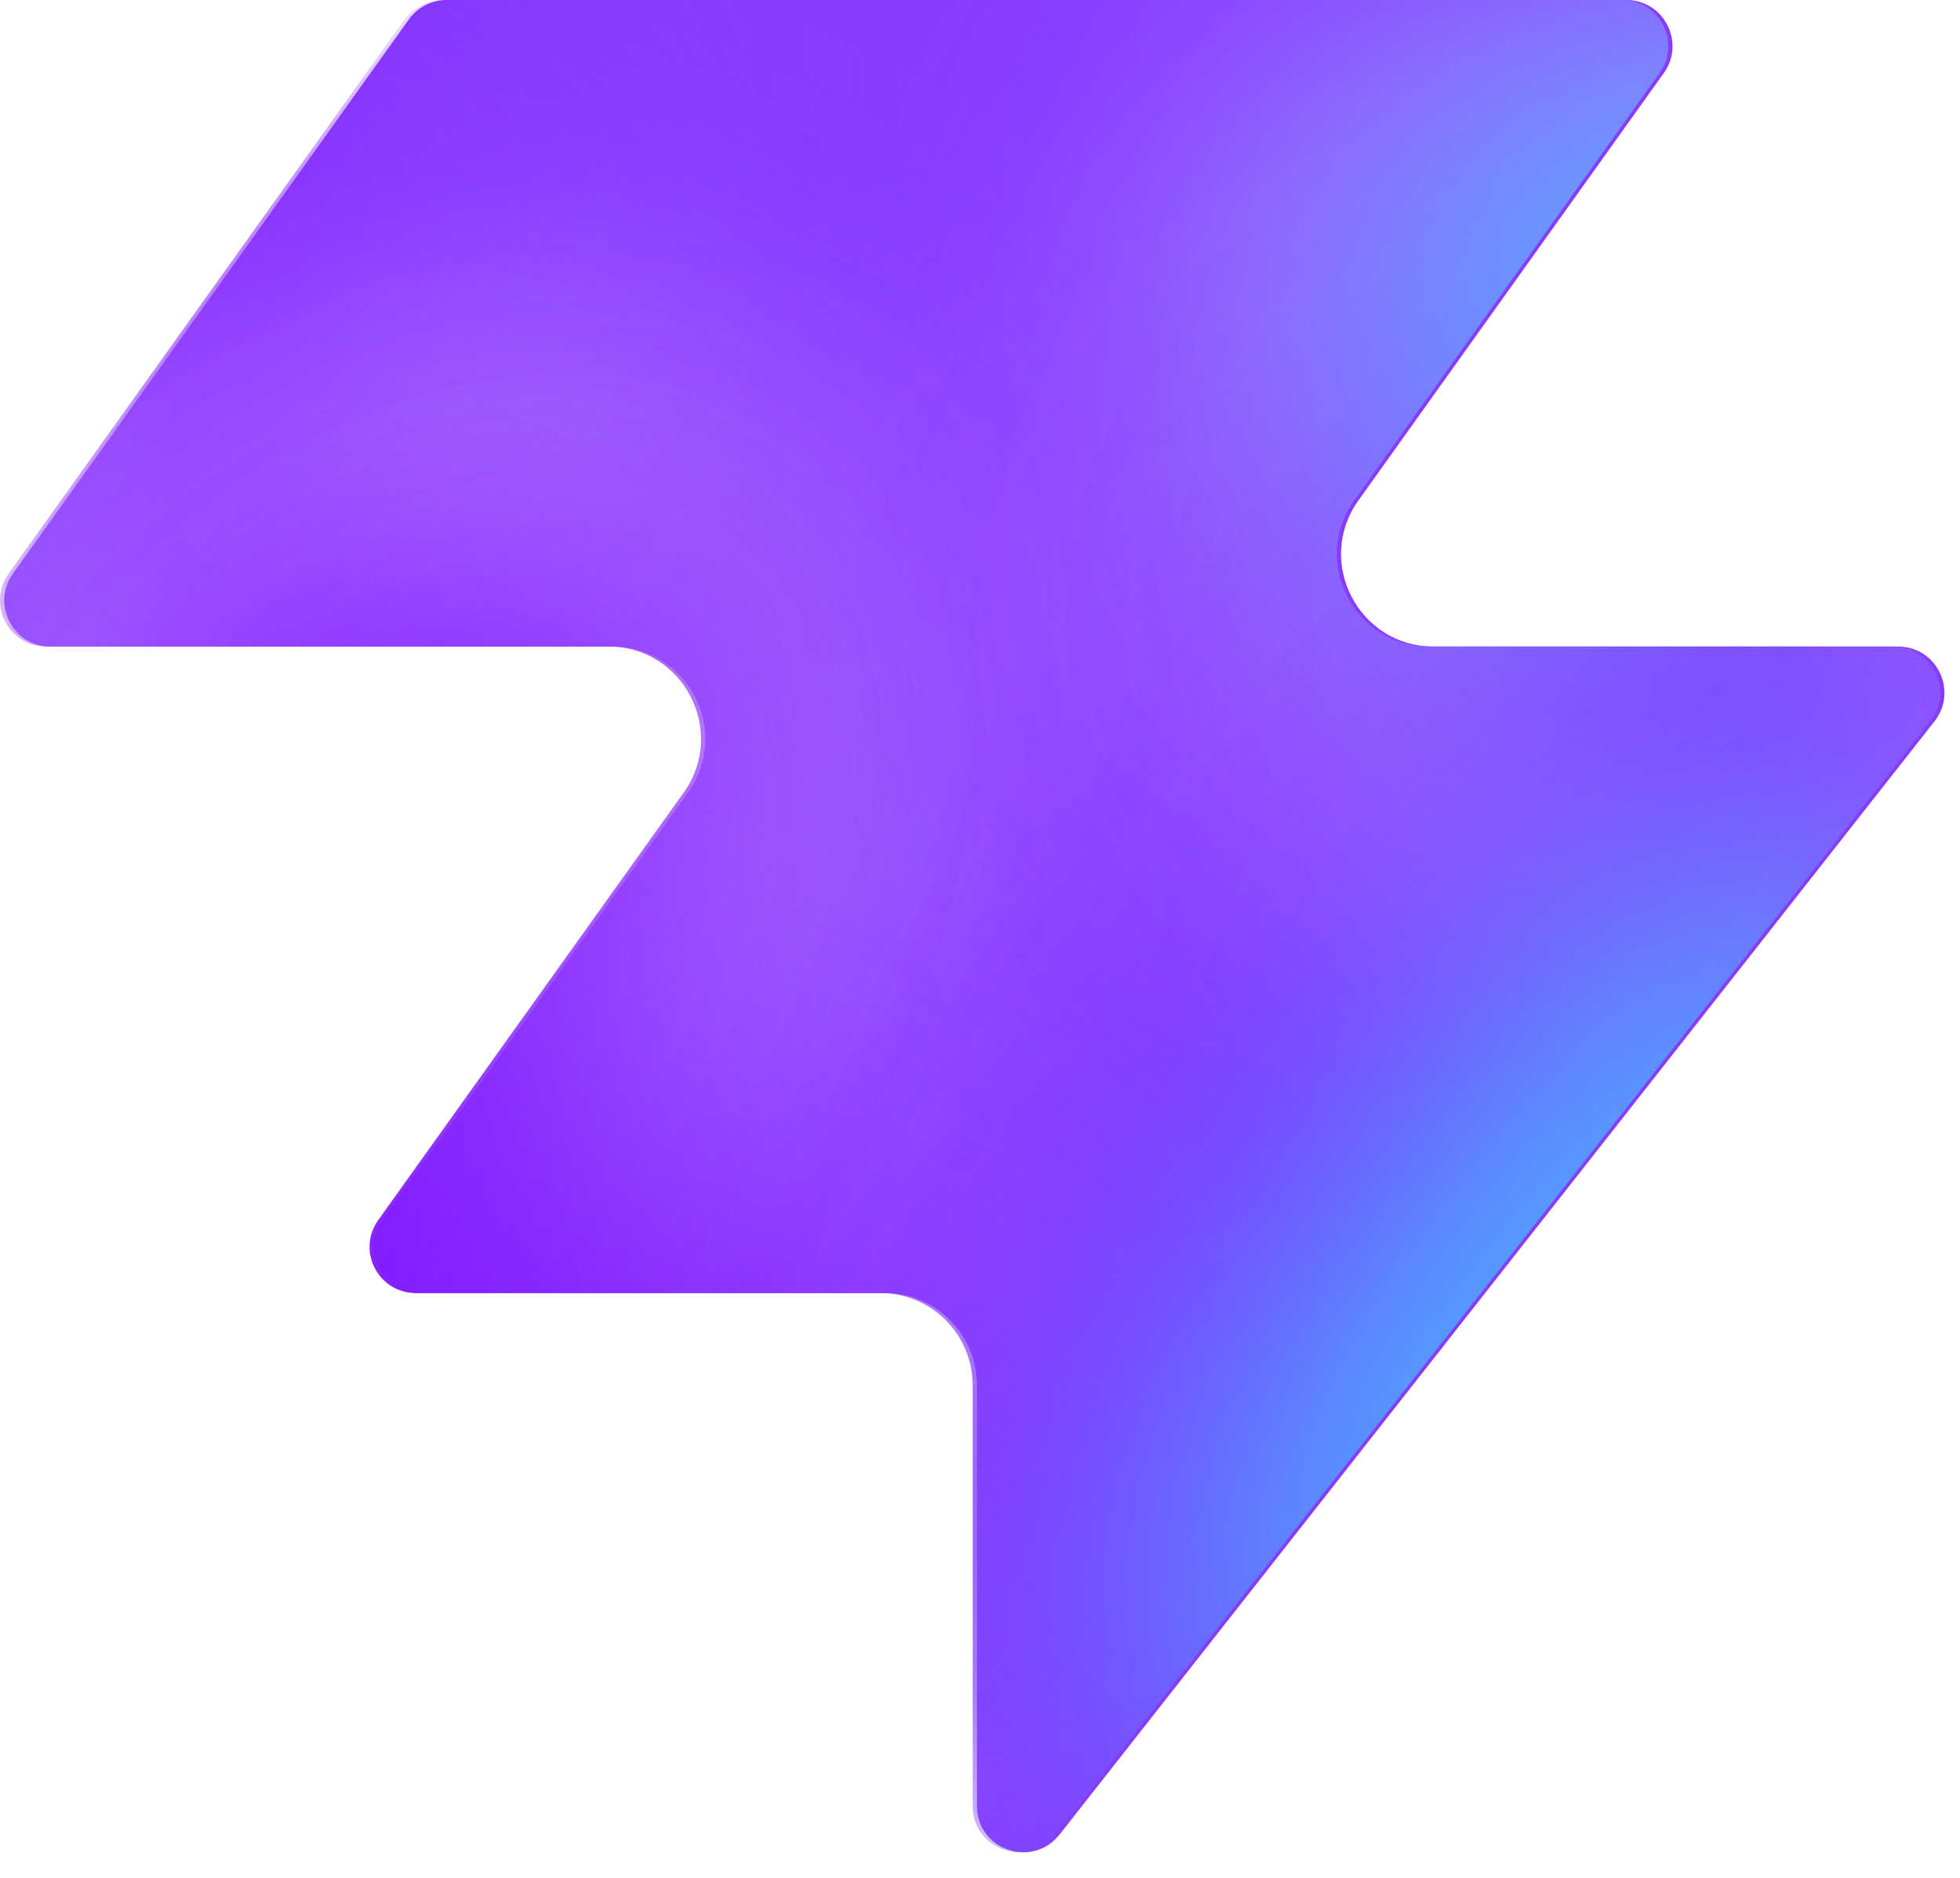
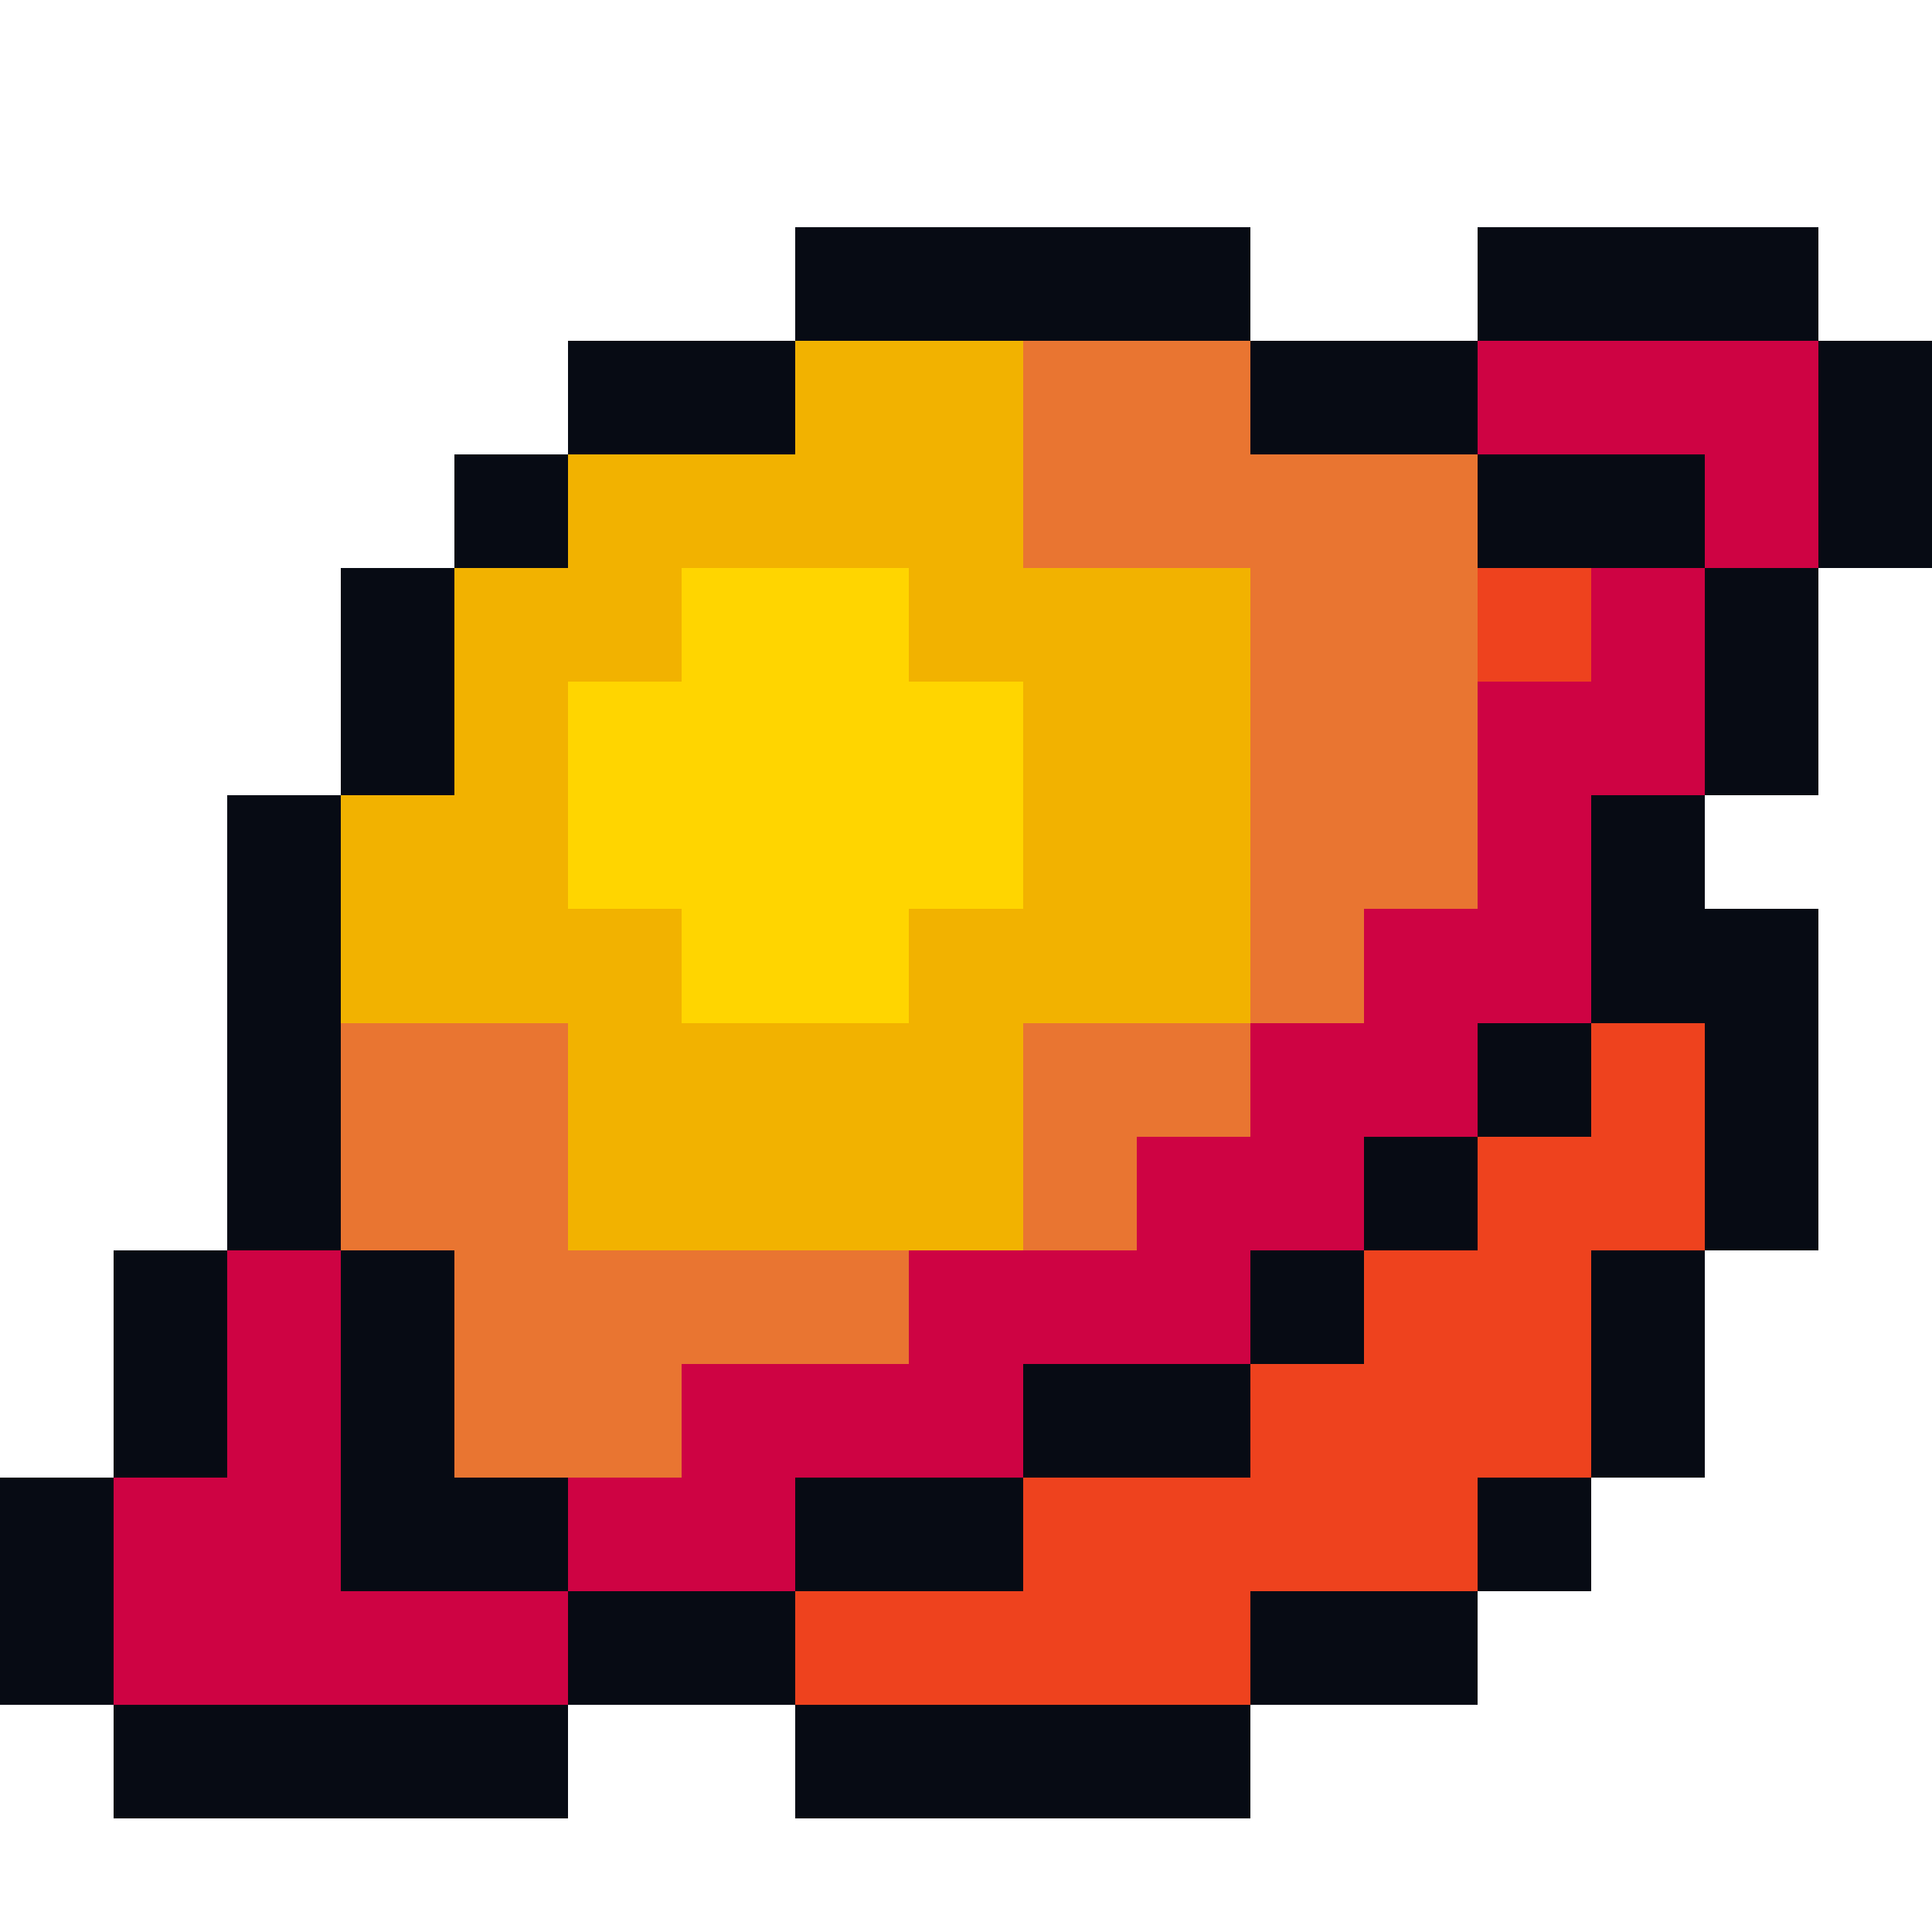
- <svg xmlns="http://www.w3.org/2000/svg" width="48" height="46" fill="none" viewBox="0 0 48 46">
-   <path fill="#863bff" d="M25.946 44.938c-.664.845-2.021.375-2.021-.698V33.937a2.26 2.26 0 0 0-2.262-2.262H10.287c-.92 0-1.456-1.04-.92-1.788l7.48-10.471c1.07-1.497 0-3.578-1.842-3.578H1.237c-.92 0-1.456-1.04-.92-1.788L10.013.474c.214-.297.556-.474.92-.474h28.894c.92 0 1.456 1.04.92 1.788l-7.48 10.471c-1.07 1.498 0 3.579 1.842 3.579h11.377c.943 0 1.473 1.088.89 1.83L25.947 44.94z" style="fill:#863bff;fill:color(display-p3 .525 .23 1);fill-opacity:1" />
-   <mask id="a" width="48" height="46" x="0" y="0" maskUnits="userSpaceOnUse" style="mask-type:alpha">
-     <path fill="#000" d="M25.842 44.938c-.664.844-2.021.375-2.021-.698V33.937a2.26 2.26 0 0 0-2.262-2.262H10.183c-.92 0-1.456-1.04-.92-1.788l7.48-10.471c1.07-1.498 0-3.579-1.842-3.579H1.133c-.92 0-1.456-1.04-.92-1.787L9.91.473c.214-.297.556-.474.92-.474h28.894c.92 0 1.456 1.04.92 1.788l-7.48 10.471c-1.07 1.498 0 3.578 1.842 3.578h11.377c.943 0 1.473 1.088.89 1.832L25.843 44.94z" style="fill:#000;fill-opacity:1" />
-   </mask>
-   <g mask="url(#a)">
-     <g filter="url(#b)">
-       <ellipse cx="5.508" cy="14.704" fill="#ede6ff" rx="5.508" ry="14.704" style="fill:#ede6ff;fill:color(display-p3 .927 .903 1);fill-opacity:1" transform="matrix(.00324 1 1 -.00324 -4.47 31.516)" />
-     </g>
-     <g filter="url(#c)">
-       <ellipse cx="10.399" cy="29.851" fill="#ede6ff" rx="10.399" ry="29.851" style="fill:#ede6ff;fill:color(display-p3 .927 .903 1);fill-opacity:1" transform="matrix(.00324 1 1 -.00324 -39.328 7.883)" />
-     </g>
-     <g filter="url(#d)">
-       <ellipse cx="5.508" cy="30.487" fill="#7e14ff" rx="5.508" ry="30.487" style="fill:#7e14ff;fill:color(display-p3 .492 .077 1);fill-opacity:1" transform="rotate(89.814 -25.913 -14.639)scale(1 -1)" />
-     </g>
-     <g filter="url(#e)">
-       <ellipse cx="5.508" cy="30.599" fill="#7e14ff" rx="5.508" ry="30.599" style="fill:#7e14ff;fill:color(display-p3 .492 .077 1);fill-opacity:1" transform="rotate(89.814 -32.644 -3.334)scale(1 -1)" />
-     </g>
-     <g filter="url(#f)">
-       <ellipse cx="5.508" cy="30.599" fill="#7e14ff" rx="5.508" ry="30.599" style="fill:#7e14ff;fill:color(display-p3 .492 .077 1);fill-opacity:1" transform="matrix(.00324 1 1 -.00324 -34.34 30.47)" />
-     </g>
-     <g filter="url(#g)">
-       <ellipse cx="14.072" cy="22.078" fill="#ede6ff" rx="14.072" ry="22.078" style="fill:#ede6ff;fill:color(display-p3 .927 .903 1);fill-opacity:1" transform="rotate(93.35 24.506 48.493)scale(-1 1)" />
-     </g>
-     <g filter="url(#h)">
-       <ellipse cx="3.47" cy="21.501" fill="#7e14ff" rx="3.47" ry="21.501" style="fill:#7e14ff;fill:color(display-p3 .492 .077 1);fill-opacity:1" transform="rotate(89.009 28.708 47.59)scale(-1 1)" />
-     </g>
-     <g filter="url(#i)">
-       <ellipse cx="3.47" cy="21.501" fill="#7e14ff" rx="3.47" ry="21.501" style="fill:#7e14ff;fill:color(display-p3 .492 .077 1);fill-opacity:1" transform="rotate(89.009 28.708 47.59)scale(-1 1)" />
-     </g>
-     <g filter="url(#j)">
-       <ellipse cx=".387" cy="8.972" fill="#7e14ff" rx="4.407" ry="29.108" style="fill:#7e14ff;fill:color(display-p3 .492 .077 1);fill-opacity:1" transform="rotate(39.51 .387 8.972)" />
-     </g>
-     <g filter="url(#k)">
-       <ellipse cx="47.523" cy="-6.092" fill="#7e14ff" rx="4.407" ry="29.108" style="fill:#7e14ff;fill:color(display-p3 .492 .077 1);fill-opacity:1" transform="rotate(37.892 47.523 -6.092)" />
-     </g>
-     <g filter="url(#l)">
-       <ellipse cx="41.412" cy="6.333" fill="#47bfff" rx="5.971" ry="9.665" style="fill:#47bfff;fill:color(display-p3 .28 .748 1);fill-opacity:1" transform="rotate(37.892 41.412 6.333)" />
-     </g>
-     <g filter="url(#m)">
-       <ellipse cx="-1.879" cy="38.332" fill="#7e14ff" rx="4.407" ry="29.108" style="fill:#7e14ff;fill:color(display-p3 .492 .077 1);fill-opacity:1" transform="rotate(37.892 -1.88 38.332)" />
-     </g>
-     <g filter="url(#n)">
-       <ellipse cx="-1.879" cy="38.332" fill="#7e14ff" rx="4.407" ry="29.108" style="fill:#7e14ff;fill:color(display-p3 .492 .077 1);fill-opacity:1" transform="rotate(37.892 -1.88 38.332)" />
-     </g>
-     <g filter="url(#o)">
-       <ellipse cx="35.651" cy="29.907" fill="#7e14ff" rx="4.407" ry="29.108" style="fill:#7e14ff;fill:color(display-p3 .492 .077 1);fill-opacity:1" transform="rotate(37.892 35.651 29.907)" />
-     </g>
-     <g filter="url(#p)">
-       <ellipse cx="38.418" cy="32.4" fill="#47bfff" rx="5.971" ry="15.297" style="fill:#47bfff;fill:color(display-p3 .28 .748 1);fill-opacity:1" transform="rotate(37.892 38.418 32.4)" />
-     </g>
-   </g>
-   <defs>
-     <filter id="b" width="60.045" height="41.654" x="-19.77" y="16.149" color-interpolation-filters="sRGB" filterUnits="userSpaceOnUse">
-       <feFlood flood-opacity="0" result="BackgroundImageFix" />
-       <feBlend in="SourceGraphic" in2="BackgroundImageFix" result="shape" />
-       <feGaussianBlur result="effect1_foregroundBlur_2002_17158" stdDeviation="7.659" />
-     </filter>
-     <filter id="c" width="90.34" height="51.437" x="-54.613" y="-7.533" color-interpolation-filters="sRGB" filterUnits="userSpaceOnUse">
-       <feFlood flood-opacity="0" result="BackgroundImageFix" />
-       <feBlend in="SourceGraphic" in2="BackgroundImageFix" result="shape" />
-       <feGaussianBlur result="effect1_foregroundBlur_2002_17158" stdDeviation="7.659" />
-     </filter>
-     <filter id="d" width="79.355" height="29.4" x="-49.64" y="2.03" color-interpolation-filters="sRGB" filterUnits="userSpaceOnUse">
-       <feFlood flood-opacity="0" result="BackgroundImageFix" />
-       <feBlend in="SourceGraphic" in2="BackgroundImageFix" result="shape" />
-       <feGaussianBlur result="effect1_foregroundBlur_2002_17158" stdDeviation="4.596" />
-     </filter>
-     <filter id="e" width="79.579" height="29.4" x="-45.045" y="20.029" color-interpolation-filters="sRGB" filterUnits="userSpaceOnUse">
-       <feFlood flood-opacity="0" result="BackgroundImageFix" />
-       <feBlend in="SourceGraphic" in2="BackgroundImageFix" result="shape" />
-       <feGaussianBlur result="effect1_foregroundBlur_2002_17158" stdDeviation="4.596" />
-     </filter>
-     <filter id="f" width="79.579" height="29.4" x="-43.513" y="21.178" color-interpolation-filters="sRGB" filterUnits="userSpaceOnUse">
-       <feFlood flood-opacity="0" result="BackgroundImageFix" />
-       <feBlend in="SourceGraphic" in2="BackgroundImageFix" result="shape" />
-       <feGaussianBlur result="effect1_foregroundBlur_2002_17158" stdDeviation="4.596" />
-     </filter>
-     <filter id="g" width="74.749" height="58.852" x="15.756" y="-17.901" color-interpolation-filters="sRGB" filterUnits="userSpaceOnUse">
-       <feFlood flood-opacity="0" result="BackgroundImageFix" />
-       <feBlend in="SourceGraphic" in2="BackgroundImageFix" result="shape" />
-       <feGaussianBlur result="effect1_foregroundBlur_2002_17158" stdDeviation="7.659" />
-     </filter>
-     <filter id="h" width="61.377" height="25.362" x="23.548" y="2.284" color-interpolation-filters="sRGB" filterUnits="userSpaceOnUse">
-       <feFlood flood-opacity="0" result="BackgroundImageFix" />
-       <feBlend in="SourceGraphic" in2="BackgroundImageFix" result="shape" />
-       <feGaussianBlur result="effect1_foregroundBlur_2002_17158" stdDeviation="4.596" />
-     </filter>
-     <filter id="i" width="61.377" height="25.362" x="23.548" y="2.284" color-interpolation-filters="sRGB" filterUnits="userSpaceOnUse">
-       <feFlood flood-opacity="0" result="BackgroundImageFix" />
-       <feBlend in="SourceGraphic" in2="BackgroundImageFix" result="shape" />
-       <feGaussianBlur result="effect1_foregroundBlur_2002_17158" stdDeviation="4.596" />
-     </filter>
-     <filter id="j" width="56.045" height="63.649" x="-27.636" y="-22.853" color-interpolation-filters="sRGB" filterUnits="userSpaceOnUse">
-       <feFlood flood-opacity="0" result="BackgroundImageFix" />
-       <feBlend in="SourceGraphic" in2="BackgroundImageFix" result="shape" />
-       <feGaussianBlur result="effect1_foregroundBlur_2002_17158" stdDeviation="4.596" />
-     </filter>
-     <filter id="k" width="54.814" height="64.646" x="20.116" y="-38.415" color-interpolation-filters="sRGB" filterUnits="userSpaceOnUse">
-       <feFlood flood-opacity="0" result="BackgroundImageFix" />
-       <feBlend in="SourceGraphic" in2="BackgroundImageFix" result="shape" />
-       <feGaussianBlur result="effect1_foregroundBlur_2002_17158" stdDeviation="4.596" />
-     </filter>
-     <filter id="l" width="33.541" height="35.313" x="24.641" y="-11.323" color-interpolation-filters="sRGB" filterUnits="userSpaceOnUse">
-       <feFlood flood-opacity="0" result="BackgroundImageFix" />
-       <feBlend in="SourceGraphic" in2="BackgroundImageFix" result="shape" />
-       <feGaussianBlur result="effect1_foregroundBlur_2002_17158" stdDeviation="4.596" />
-     </filter>
-     <filter id="m" width="54.814" height="64.646" x="-29.286" y="6.009" color-interpolation-filters="sRGB" filterUnits="userSpaceOnUse">
-       <feFlood flood-opacity="0" result="BackgroundImageFix" />
-       <feBlend in="SourceGraphic" in2="BackgroundImageFix" result="shape" />
-       <feGaussianBlur result="effect1_foregroundBlur_2002_17158" stdDeviation="4.596" />
-     </filter>
-     <filter id="n" width="54.814" height="64.646" x="-29.286" y="6.009" color-interpolation-filters="sRGB" filterUnits="userSpaceOnUse">
-       <feFlood flood-opacity="0" result="BackgroundImageFix" />
-       <feBlend in="SourceGraphic" in2="BackgroundImageFix" result="shape" />
-       <feGaussianBlur result="effect1_foregroundBlur_2002_17158" stdDeviation="4.596" />
-     </filter>
-     <filter id="o" width="54.814" height="64.646" x="8.244" y="-2.416" color-interpolation-filters="sRGB" filterUnits="userSpaceOnUse">
-       <feFlood flood-opacity="0" result="BackgroundImageFix" />
-       <feBlend in="SourceGraphic" in2="BackgroundImageFix" result="shape" />
-       <feGaussianBlur result="effect1_foregroundBlur_2002_17158" stdDeviation="4.596" />
-     </filter>
-     <filter id="p" width="39.409" height="43.623" x="18.713" y="10.588" color-interpolation-filters="sRGB" filterUnits="userSpaceOnUse">
-       <feFlood flood-opacity="0" result="BackgroundImageFix" />
-       <feBlend in="SourceGraphic" in2="BackgroundImageFix" result="shape" />
-       <feGaussianBlur result="effect1_foregroundBlur_2002_17158" stdDeviation="4.596" />
-     </filter>
-   </defs>
+ <svg xmlns="http://www.w3.org/2000/svg" viewBox="0 0 17 17" width="17" height="17" shape-rendering="crispEdges">
+   <path fill="#070b14" d="M7 2h4v1H7zM13 2h3v1H13zM5 3h2v1H5zM11 3h2v1H11zM16 3h1v1H16zM4 4h1v1H4zM13 4h2v1H13zM16 4h1v1H16zM3 5h1v1H3zM15 5h1v1H15zM3 6h1v1H3zM15 6h1v1H15zM2 7h1v1H2zM14 7h1v1H14zM2 8h1v1H2zM14 8h2v1H14zM2 9h1v1H2zM13 9h1v1H13zM15 9h1v1H15zM2 10h1v1H2zM12 10h1v1H12zM15 10h1v1H15zM1 11h1v1H1zM3 11h1v1H3zM11 11h1v1H11zM14 11h1v1H14zM1 12h1v1H1zM3 12h1v1H3zM9 12h2v1H9zM14 12h1v1H14zM0 13h1v1H0zM3 13h2v1H3zM7 13h2v1H7zM13 13h1v1H13zM0 14h1v1H0zM5 14h2v1H5zM11 14h2v1H11zM1 15h4v1H1zM7 15h4v1H7z" />
+   <path fill="#f2b200" d="M7 3h2v1H7zM5 4h4v1H5zM4 5h2v1H4zM8 5h3v1H8zM4 6h1v1H4zM9 6h2v1H9zM3 7h2v1H3zM9 7h2v1H9zM3 8h3v1H3zM8 8h3v1H8zM5 9h4v1H5zM5 10h4v1H5z" />
+   <path fill="#e97531" d="M9 3h2v1H9zM9 4h4v1H9zM11 5h2v1H11zM11 6h2v1H11zM11 7h2v1H11zM11 8h1v1H11zM3 9h2v1H3zM9 9h2v1H9zM3 10h2v1H3zM9 10h1v1H9zM4 11h4v1H4zM4 12h2v1H4z" />
+   <path fill="#ce0343" d="M13 3h3v1H13zM15 4h1v1H15zM14 5h1v1H14zM13 6h2v1H13zM13 7h1v1H13zM12 8h2v1H12zM11 9h2v1H11zM10 10h2v1H10zM2 11h1v1H2zM8 11h3v1H8zM2 12h1v1H2zM6 12h3v1H6zM1 13h2v1H1zM5 13h2v1H5zM1 14h4v1H1z" />
+   <path fill="#ffd500" d="M6 5h2v1H6zM5 6h4v1H5zM5 7h4v1H5zM6 8h2v1H6z" />
+   <path fill="#ee421e" d="M13 5h1v1H13zM14 9h1v1H14zM13 10h2v1H13zM12 11h2v1H12zM11 12h3v1H11zM9 13h4v1H9zM7 14h4v1H7z" />
</svg>
